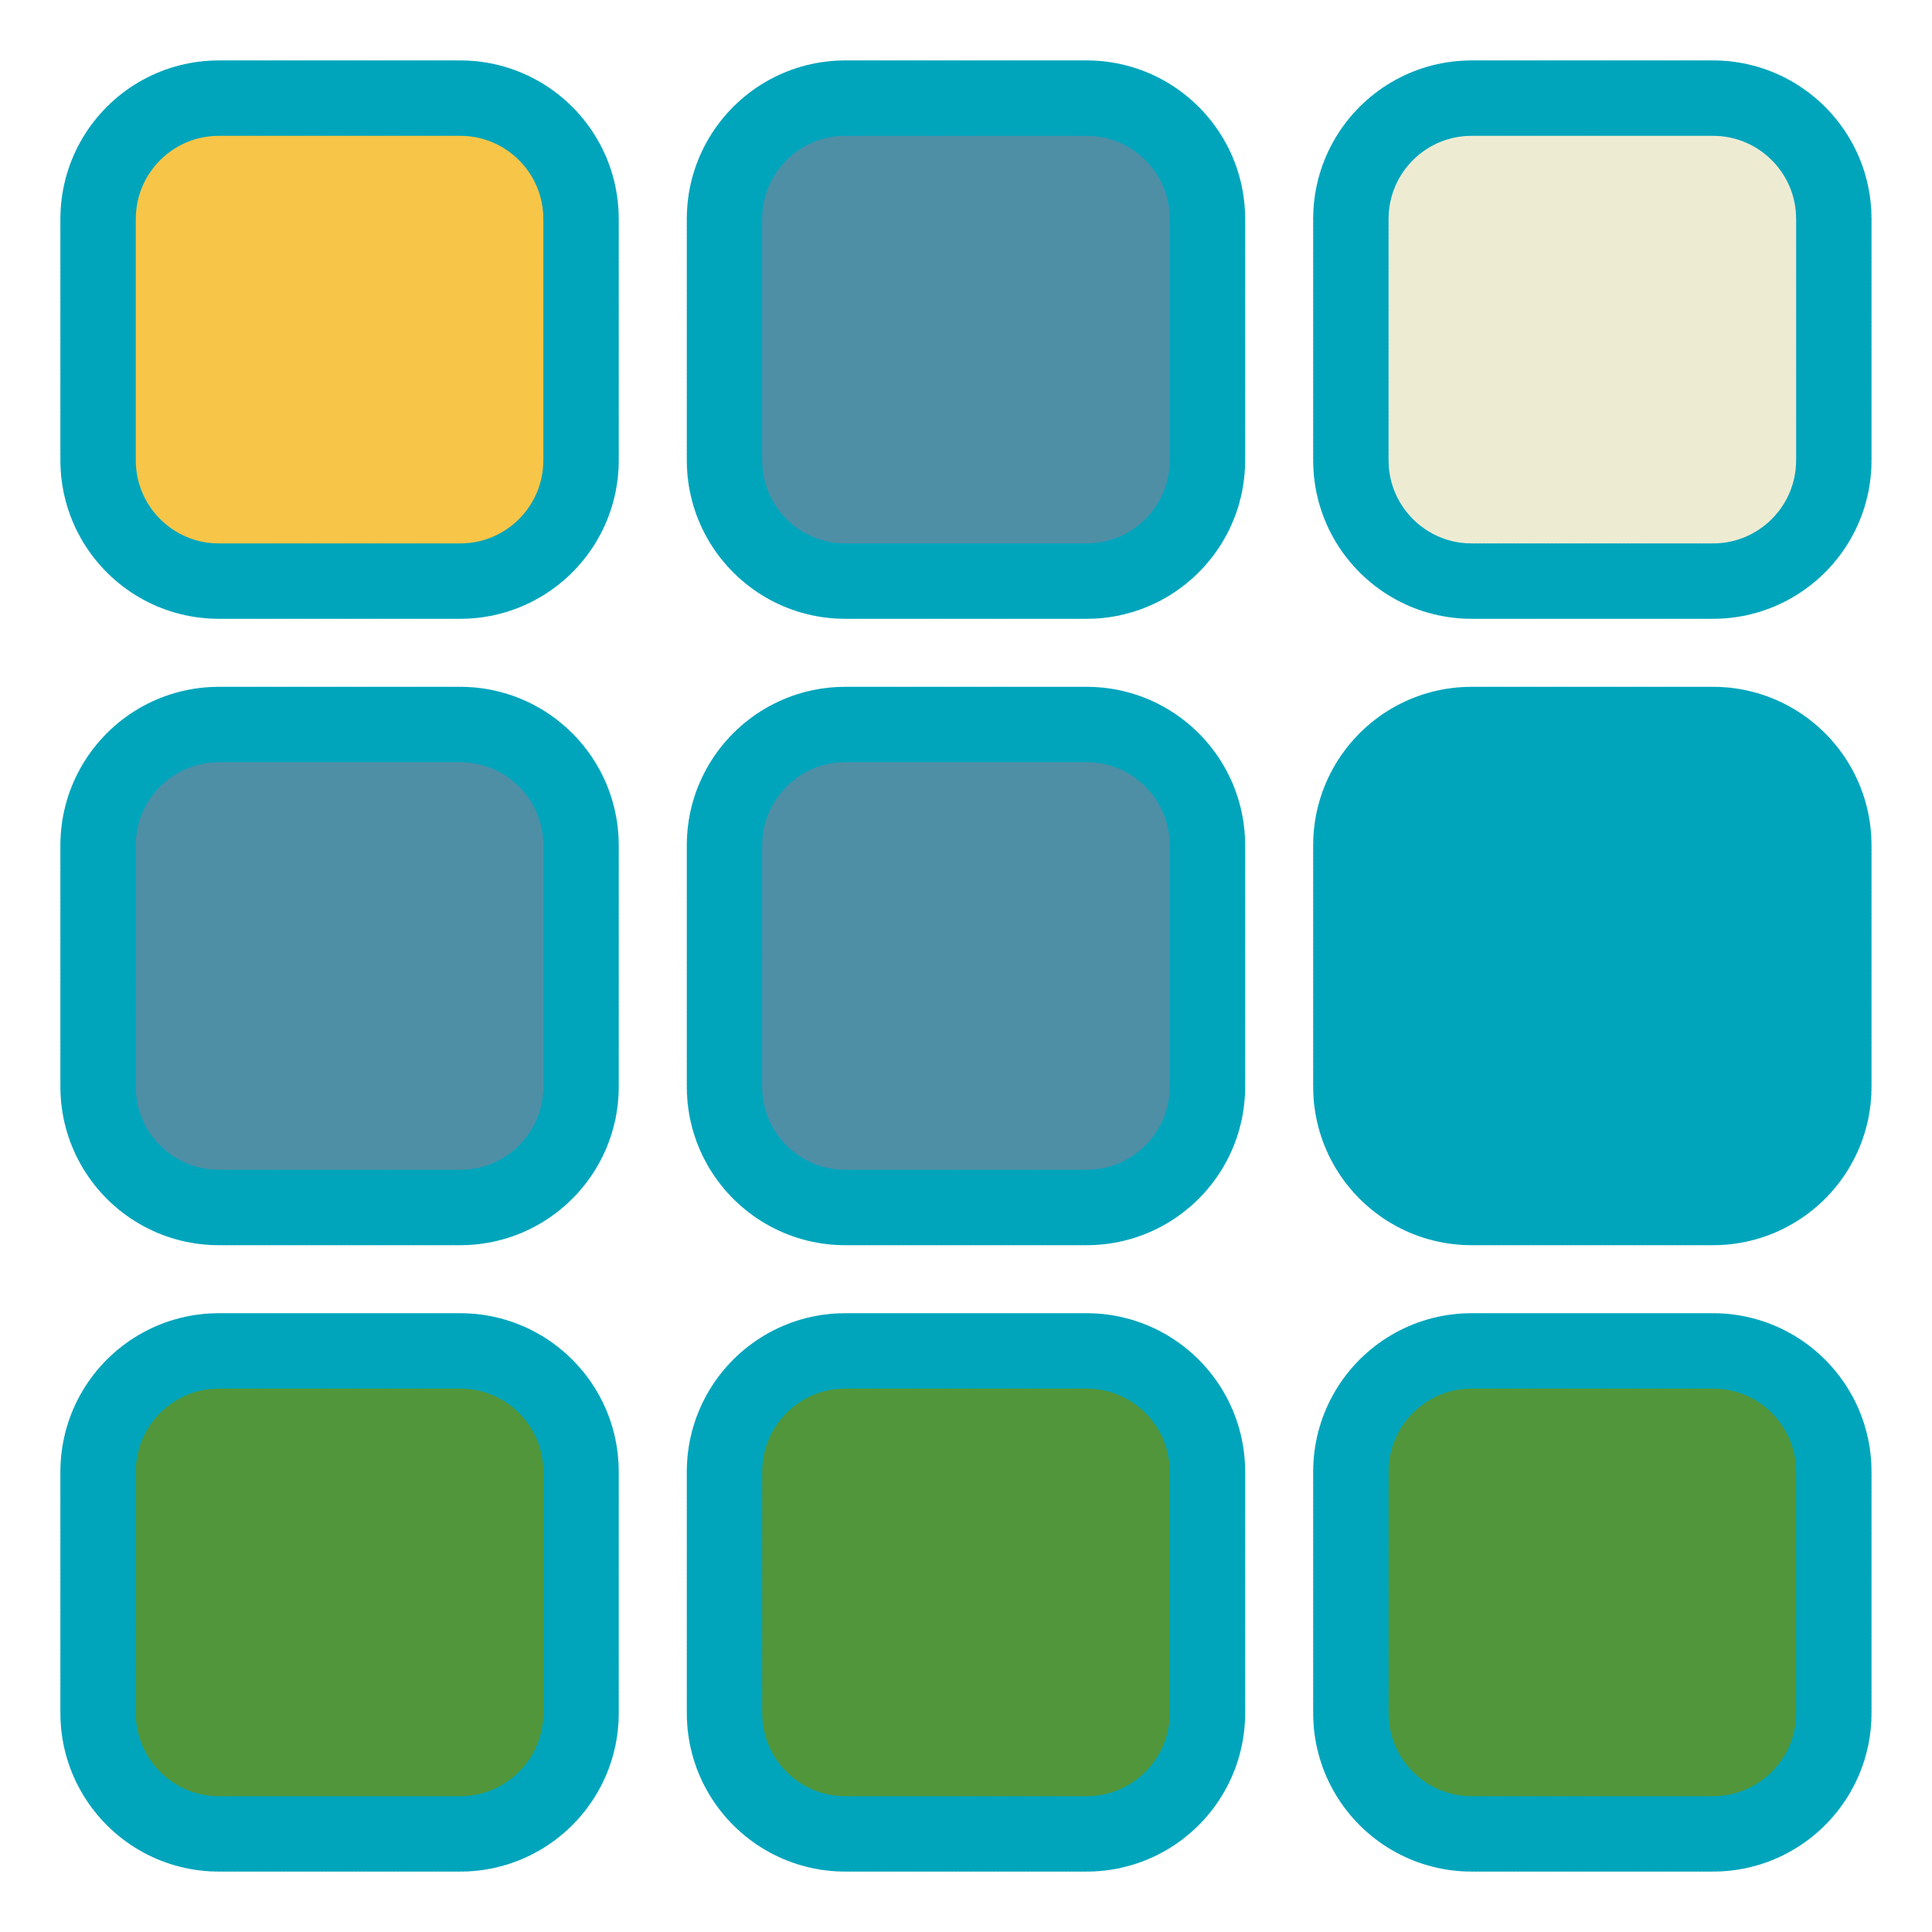
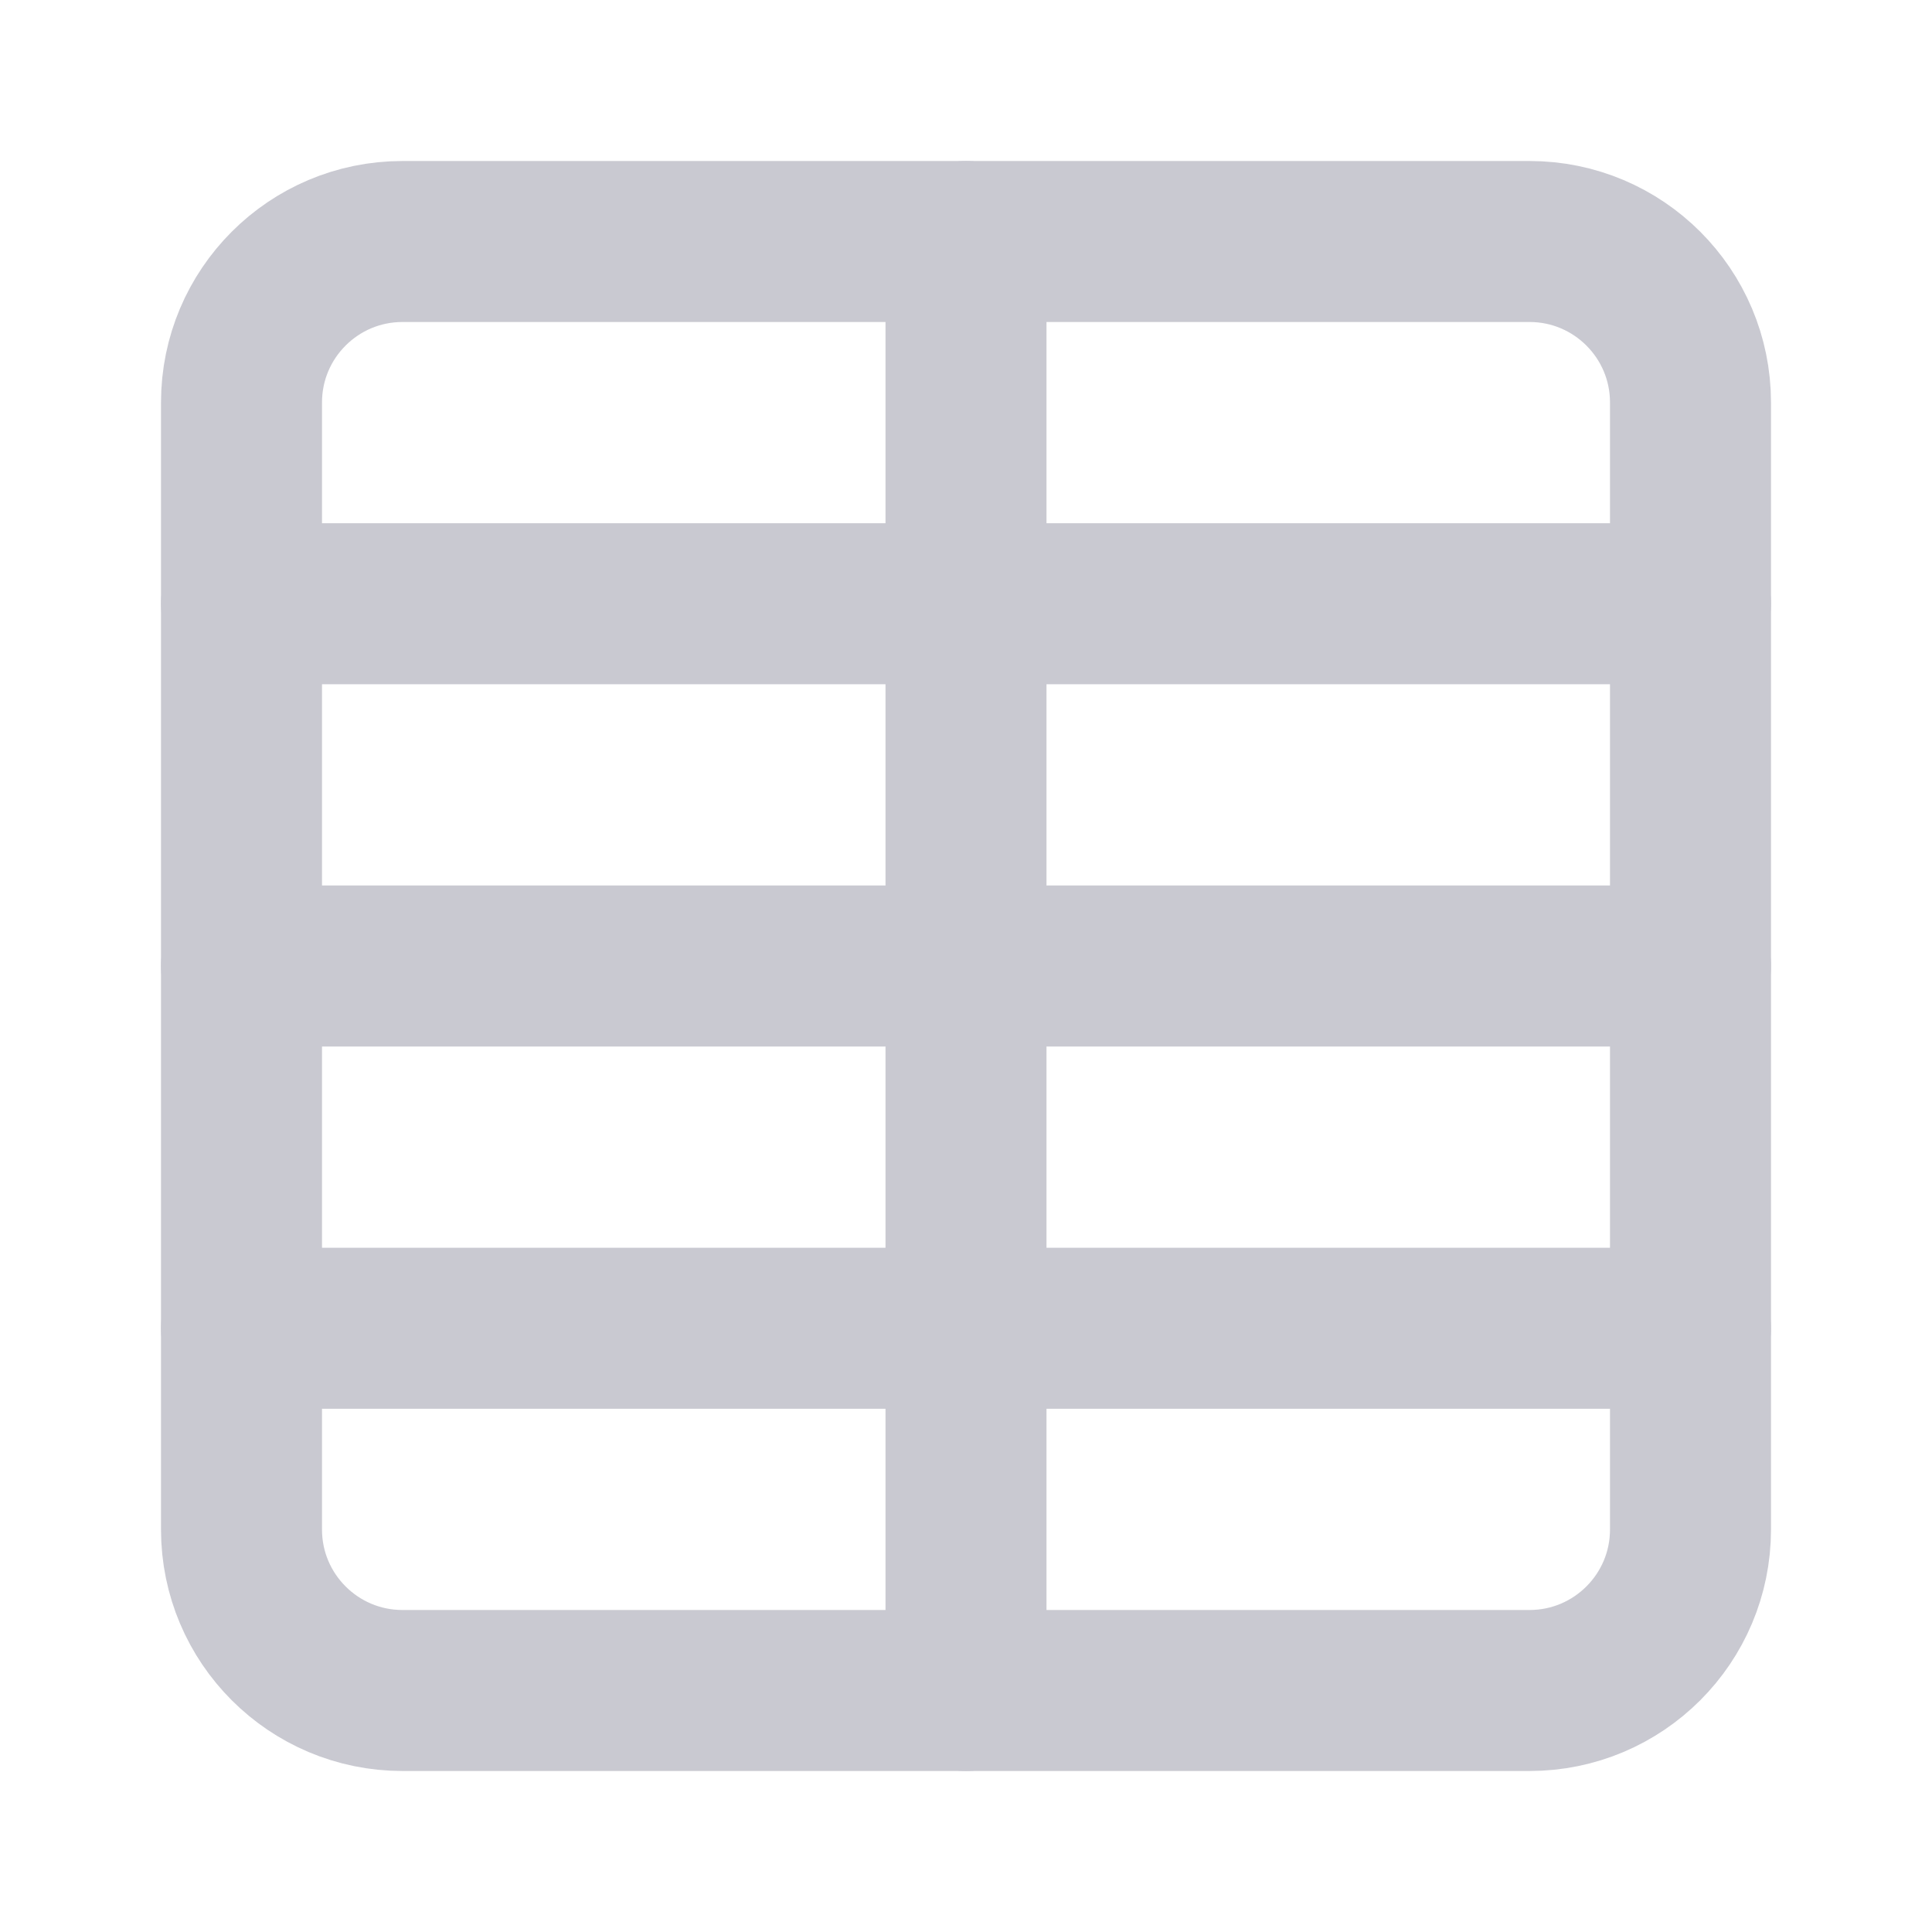
- <svg xmlns="http://www.w3.org/2000/svg" width="100%" height="100%" viewBox="0 0 128 128" version="1.1" xml:space="preserve" style="fill-rule:evenodd;clip-rule:evenodd;stroke-linecap:round;stroke-linejoin:round;stroke-miterlimit:1;">
-   <g transform="matrix(1,0,0,1,-7200,-200)">
-     <g id="tileset-dark" transform="matrix(0.248227,0,0,0.312796,7200.45,199.973)">
-       <rect x="-1.829" y="0.088" width="515.658" height="409.212" style="fill:none;" />
-       <g transform="matrix(-1.48747,0,0,1.18042,1968.98,-3.52712)">
-         <path d="M1307.33,42.333L1307.33,85.667C1307.33,97.625 1297.62,107.333 1285.67,107.333L1242.33,107.333C1230.38,107.333 1220.67,97.625 1220.67,85.667L1220.67,42.333C1220.67,30.375 1230.38,20.667 1242.33,20.667L1285.67,20.667C1297.62,20.667 1307.33,30.375 1307.33,42.333Z" style="fill:rgb(247,197,72);stroke:rgb(0,165,188);stroke-width:13.54px;stroke-dasharray:0,0.68,0,0,0,0;" />
-       </g>
-       <g transform="matrix(-1.48747,0,0,1.18042,1968.98,129.147)">
-         <path d="M1307.33,42.333L1307.33,85.667C1307.33,97.625 1297.62,107.333 1285.67,107.333L1242.33,107.333C1230.38,107.333 1220.67,97.625 1220.67,85.667L1220.67,42.333C1220.67,30.375 1230.38,20.667 1242.33,20.667L1285.67,20.667C1297.62,20.667 1307.33,30.375 1307.33,42.333Z" style="fill:rgb(78,143,166);stroke:rgb(0,165,188);stroke-width:13.54px;stroke-dasharray:0,0.68,0,0,0,0;" />
-       </g>
-       <g transform="matrix(-1.48747,0,0,1.18042,1968.98,261.821)">
-         <path d="M1307.33,42.333L1307.33,85.667C1307.33,97.625 1297.62,107.333 1285.67,107.333L1242.33,107.333C1230.38,107.333 1220.67,97.625 1220.67,85.667L1220.67,42.333C1220.67,30.375 1230.38,20.667 1242.33,20.667L1285.67,20.667C1297.62,20.667 1307.33,30.375 1307.33,42.333Z" style="fill:rgb(81,150,58);stroke:rgb(0,165,188);stroke-width:13.54px;stroke-dasharray:0,0.68,0,0,0,0;" />
-       </g>
-       <g transform="matrix(-1.48747,0,0,1.18042,2136.17,-3.52712)">
-         <path d="M1307.33,42.333L1307.33,85.667C1307.33,97.625 1297.62,107.333 1285.67,107.333L1242.33,107.333C1230.38,107.333 1220.67,97.625 1220.67,85.667L1220.67,42.333C1220.67,30.375 1230.38,20.667 1242.33,20.667L1285.67,20.667C1297.62,20.667 1307.33,30.375 1307.33,42.333Z" style="fill:rgb(78,143,166);stroke:rgb(0,165,188);stroke-width:13.54px;stroke-dasharray:0,0.68,0,0,0,0;" />
-       </g>
-       <g transform="matrix(-1.48747,0,0,1.18042,2136.17,129.147)">
-         <path d="M1307.33,42.333L1307.33,85.667C1307.33,97.625 1297.62,107.333 1285.67,107.333L1242.33,107.333C1230.38,107.333 1220.67,97.625 1220.67,85.667L1220.67,42.333C1220.67,30.375 1230.38,20.667 1242.33,20.667L1285.67,20.667C1297.62,20.667 1307.33,30.375 1307.33,42.333Z" style="fill:rgb(78,143,166);stroke:rgb(0,165,188);stroke-width:13.54px;stroke-dasharray:0,0.68,0,0,0,0;" />
-       </g>
-       <g transform="matrix(-1.48747,0,0,1.18042,2136.17,261.821)">
-         <path d="M1307.33,42.333L1307.33,85.667C1307.33,97.625 1297.62,107.333 1285.67,107.333L1242.33,107.333C1230.38,107.333 1220.67,97.625 1220.67,85.667L1220.67,42.333C1220.67,30.375 1230.38,20.667 1242.33,20.667L1285.67,20.667C1297.62,20.667 1307.33,30.375 1307.33,42.333Z" style="fill:rgb(81,150,58);stroke:rgb(0,165,188);stroke-width:13.54px;stroke-dasharray:0,0.68,0,0,0,0;" />
-       </g>
-       <g transform="matrix(-1.48747,0,0,1.18042,2303.35,-3.52712)">
-         <path d="M1307.33,42.333L1307.33,85.667C1307.33,97.625 1297.62,107.333 1285.67,107.333L1242.33,107.333C1230.38,107.333 1220.67,97.625 1220.67,85.667L1220.67,42.333C1220.67,30.375 1230.38,20.667 1242.33,20.667L1285.67,20.667C1297.62,20.667 1307.33,30.375 1307.33,42.333Z" style="fill:rgb(238,235,211);stroke:rgb(0,165,188);stroke-width:13.54px;stroke-dasharray:0,0.68,0,0,0,0;" />
-       </g>
-       <g transform="matrix(-1.48747,0,0,1.18042,2303.35,129.147)">
-         <path d="M1307.33,42.333L1307.33,85.667C1307.33,97.625 1297.62,107.333 1285.67,107.333L1242.33,107.333C1230.38,107.333 1220.67,97.625 1220.67,85.667L1220.67,42.333C1220.67,30.375 1230.38,20.667 1242.33,20.667L1285.67,20.667C1297.62,20.667 1307.33,30.375 1307.33,42.333Z" style="fill:rgb(0,165,188);stroke:rgb(0,165,188);stroke-width:13.54px;stroke-dasharray:0,0.68,0,0,0,0;" />
-       </g>
-       <g transform="matrix(-1.48747,0,0,1.18042,2303.35,261.821)">
-         <path d="M1307.33,42.333L1307.33,85.667C1307.33,97.625 1297.62,107.333 1285.67,107.333L1242.33,107.333C1230.38,107.333 1220.67,97.625 1220.67,85.667L1220.67,42.333C1220.67,30.375 1230.38,20.667 1242.33,20.667L1285.67,20.667C1297.62,20.667 1307.33,30.375 1307.33,42.333Z" style="fill:rgb(81,150,58);stroke:rgb(0,165,188);stroke-width:13.54px;stroke-dasharray:0,0.68,0,0,0,0;" />
-       </g>
-     </g>
-   </g>
+ <svg xmlns="http://www.w3.org/2000/svg" viewBox="0 0 24 24" width="24" height="24" fill="none" stroke="#C9C9D1" stroke-width="2" stroke-linecap="round" stroke-linejoin="round">
+   <rect x="3" y="3" width="18" height="18" rx="2" ry="2" />
+   <line x1="3" y1="12" x2="21" y2="12" />
+   <line x1="12" y1="3" x2="12" y2="21" />
+   <line x1="3" y1="7.5" x2="21" y2="7.5" />
+   <line x1="3" y1="16.5" x2="21" y2="16.5" />
</svg>
